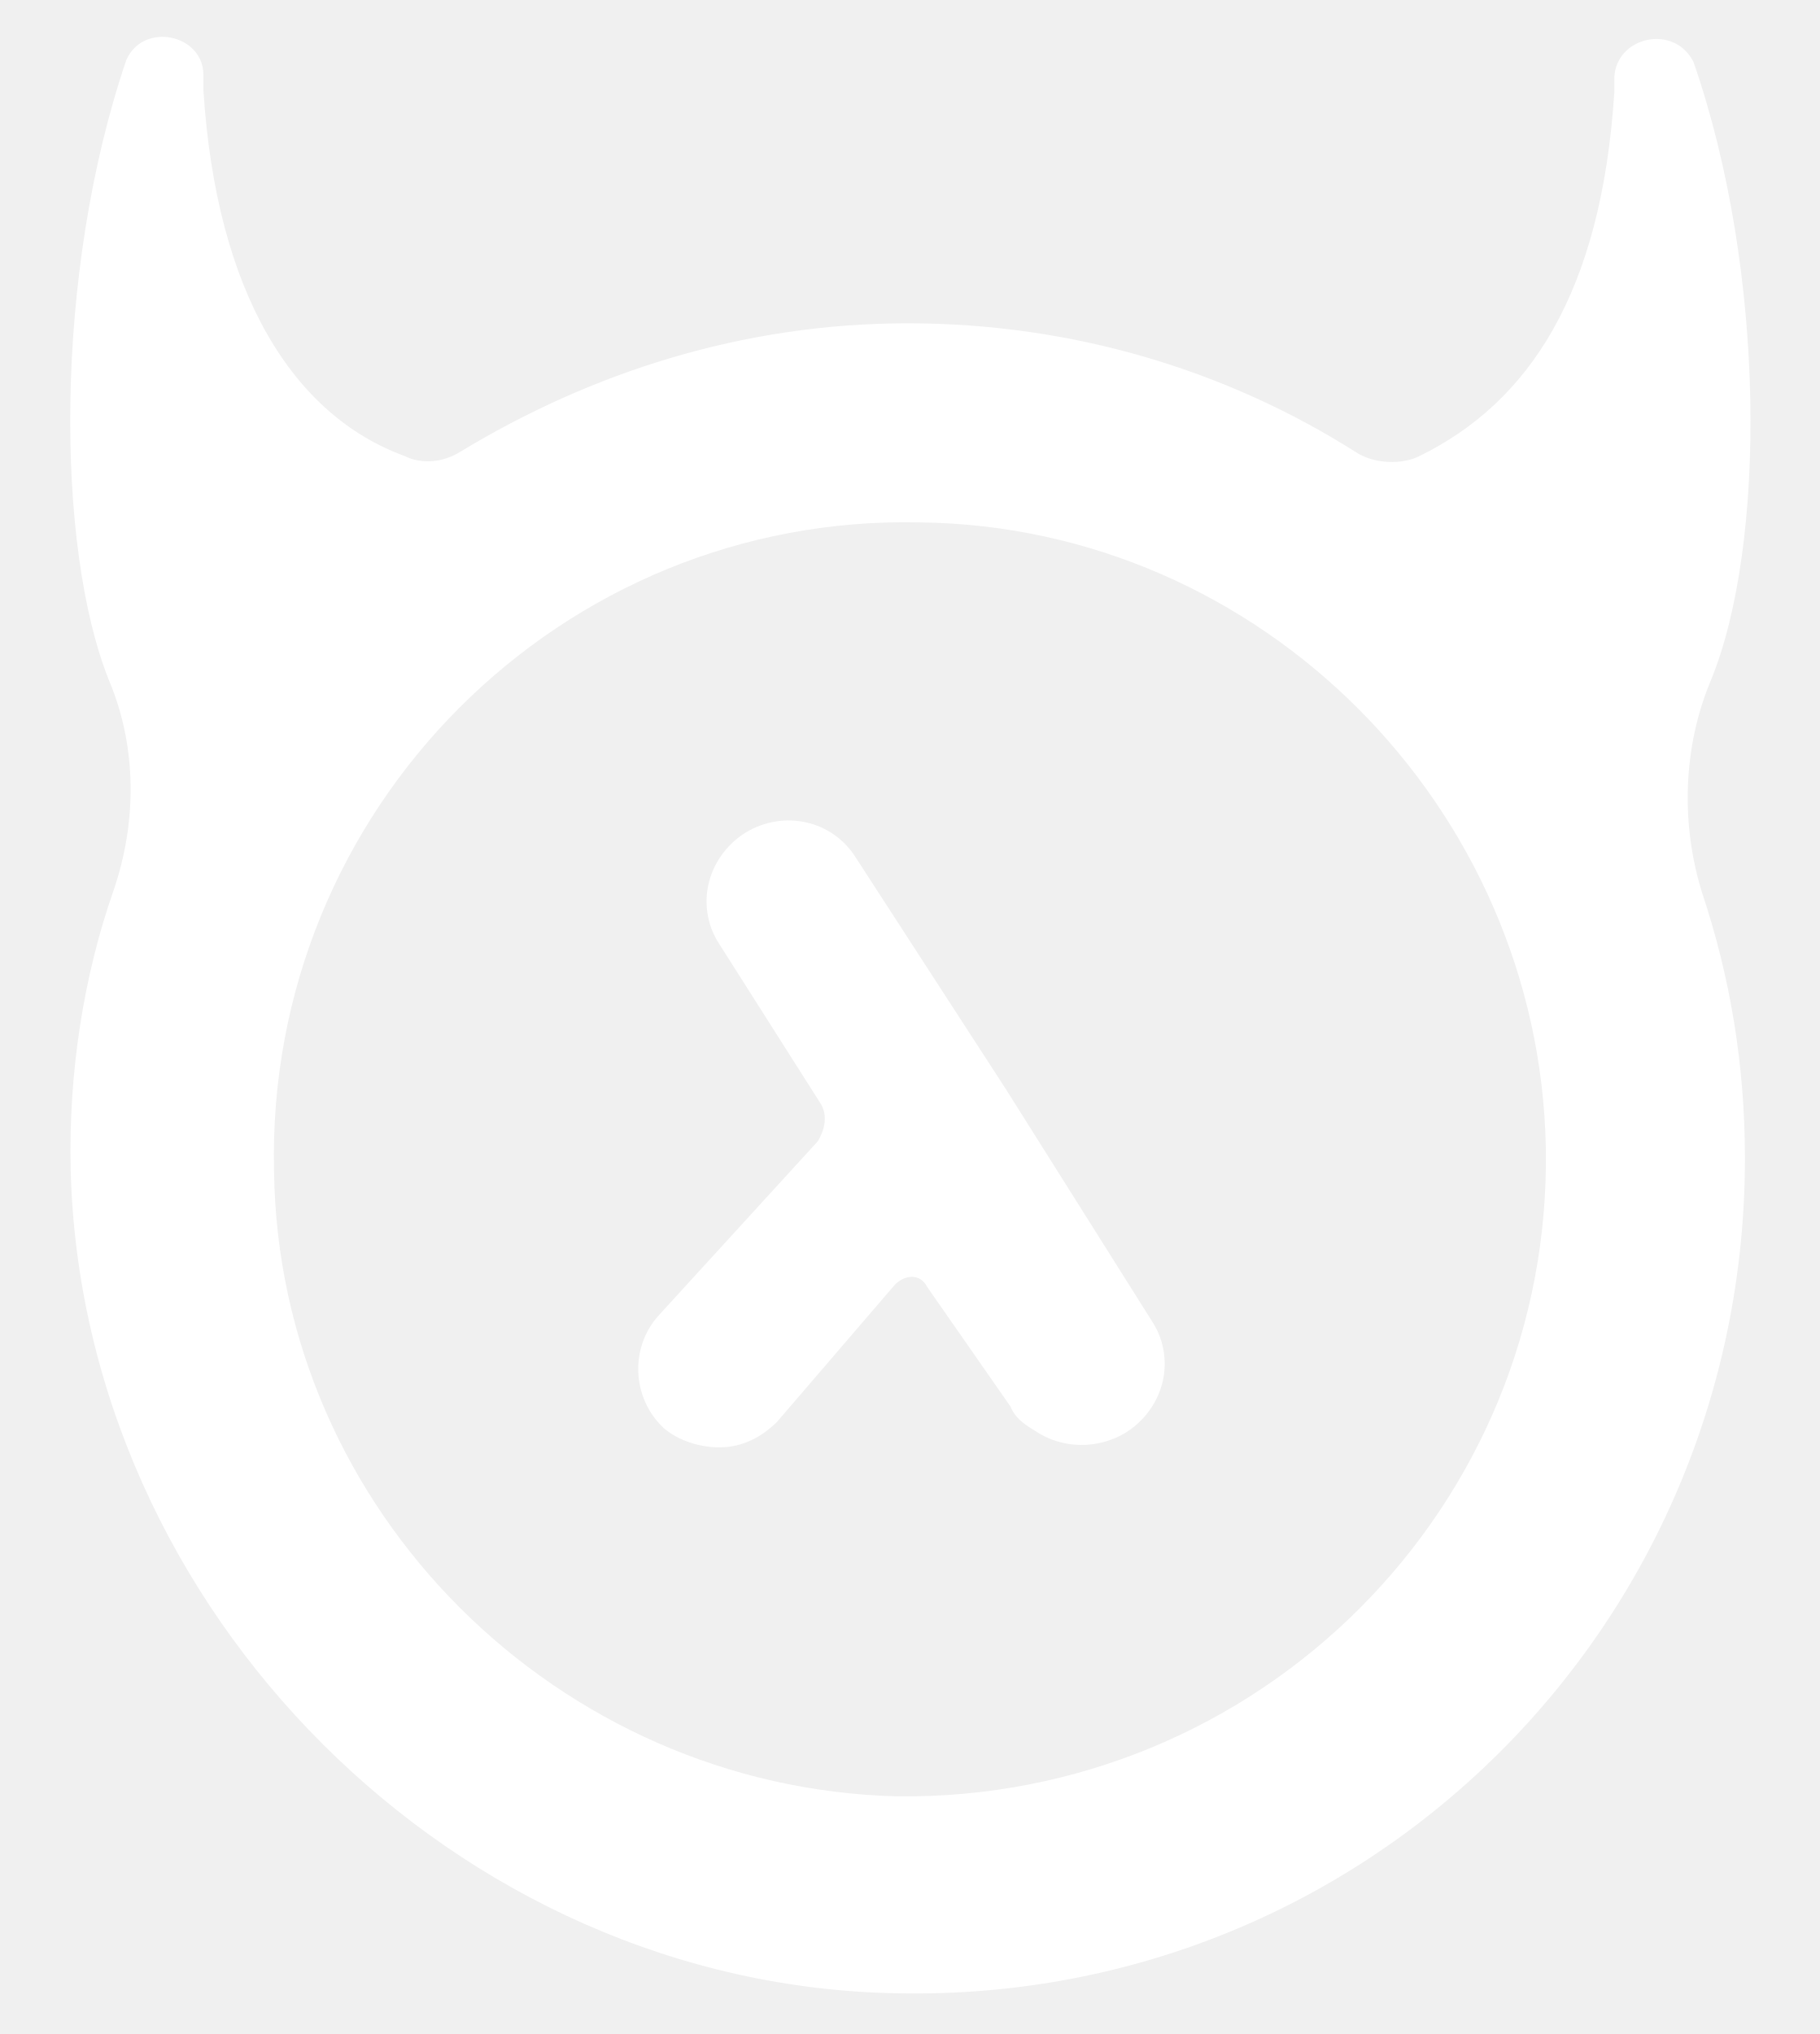
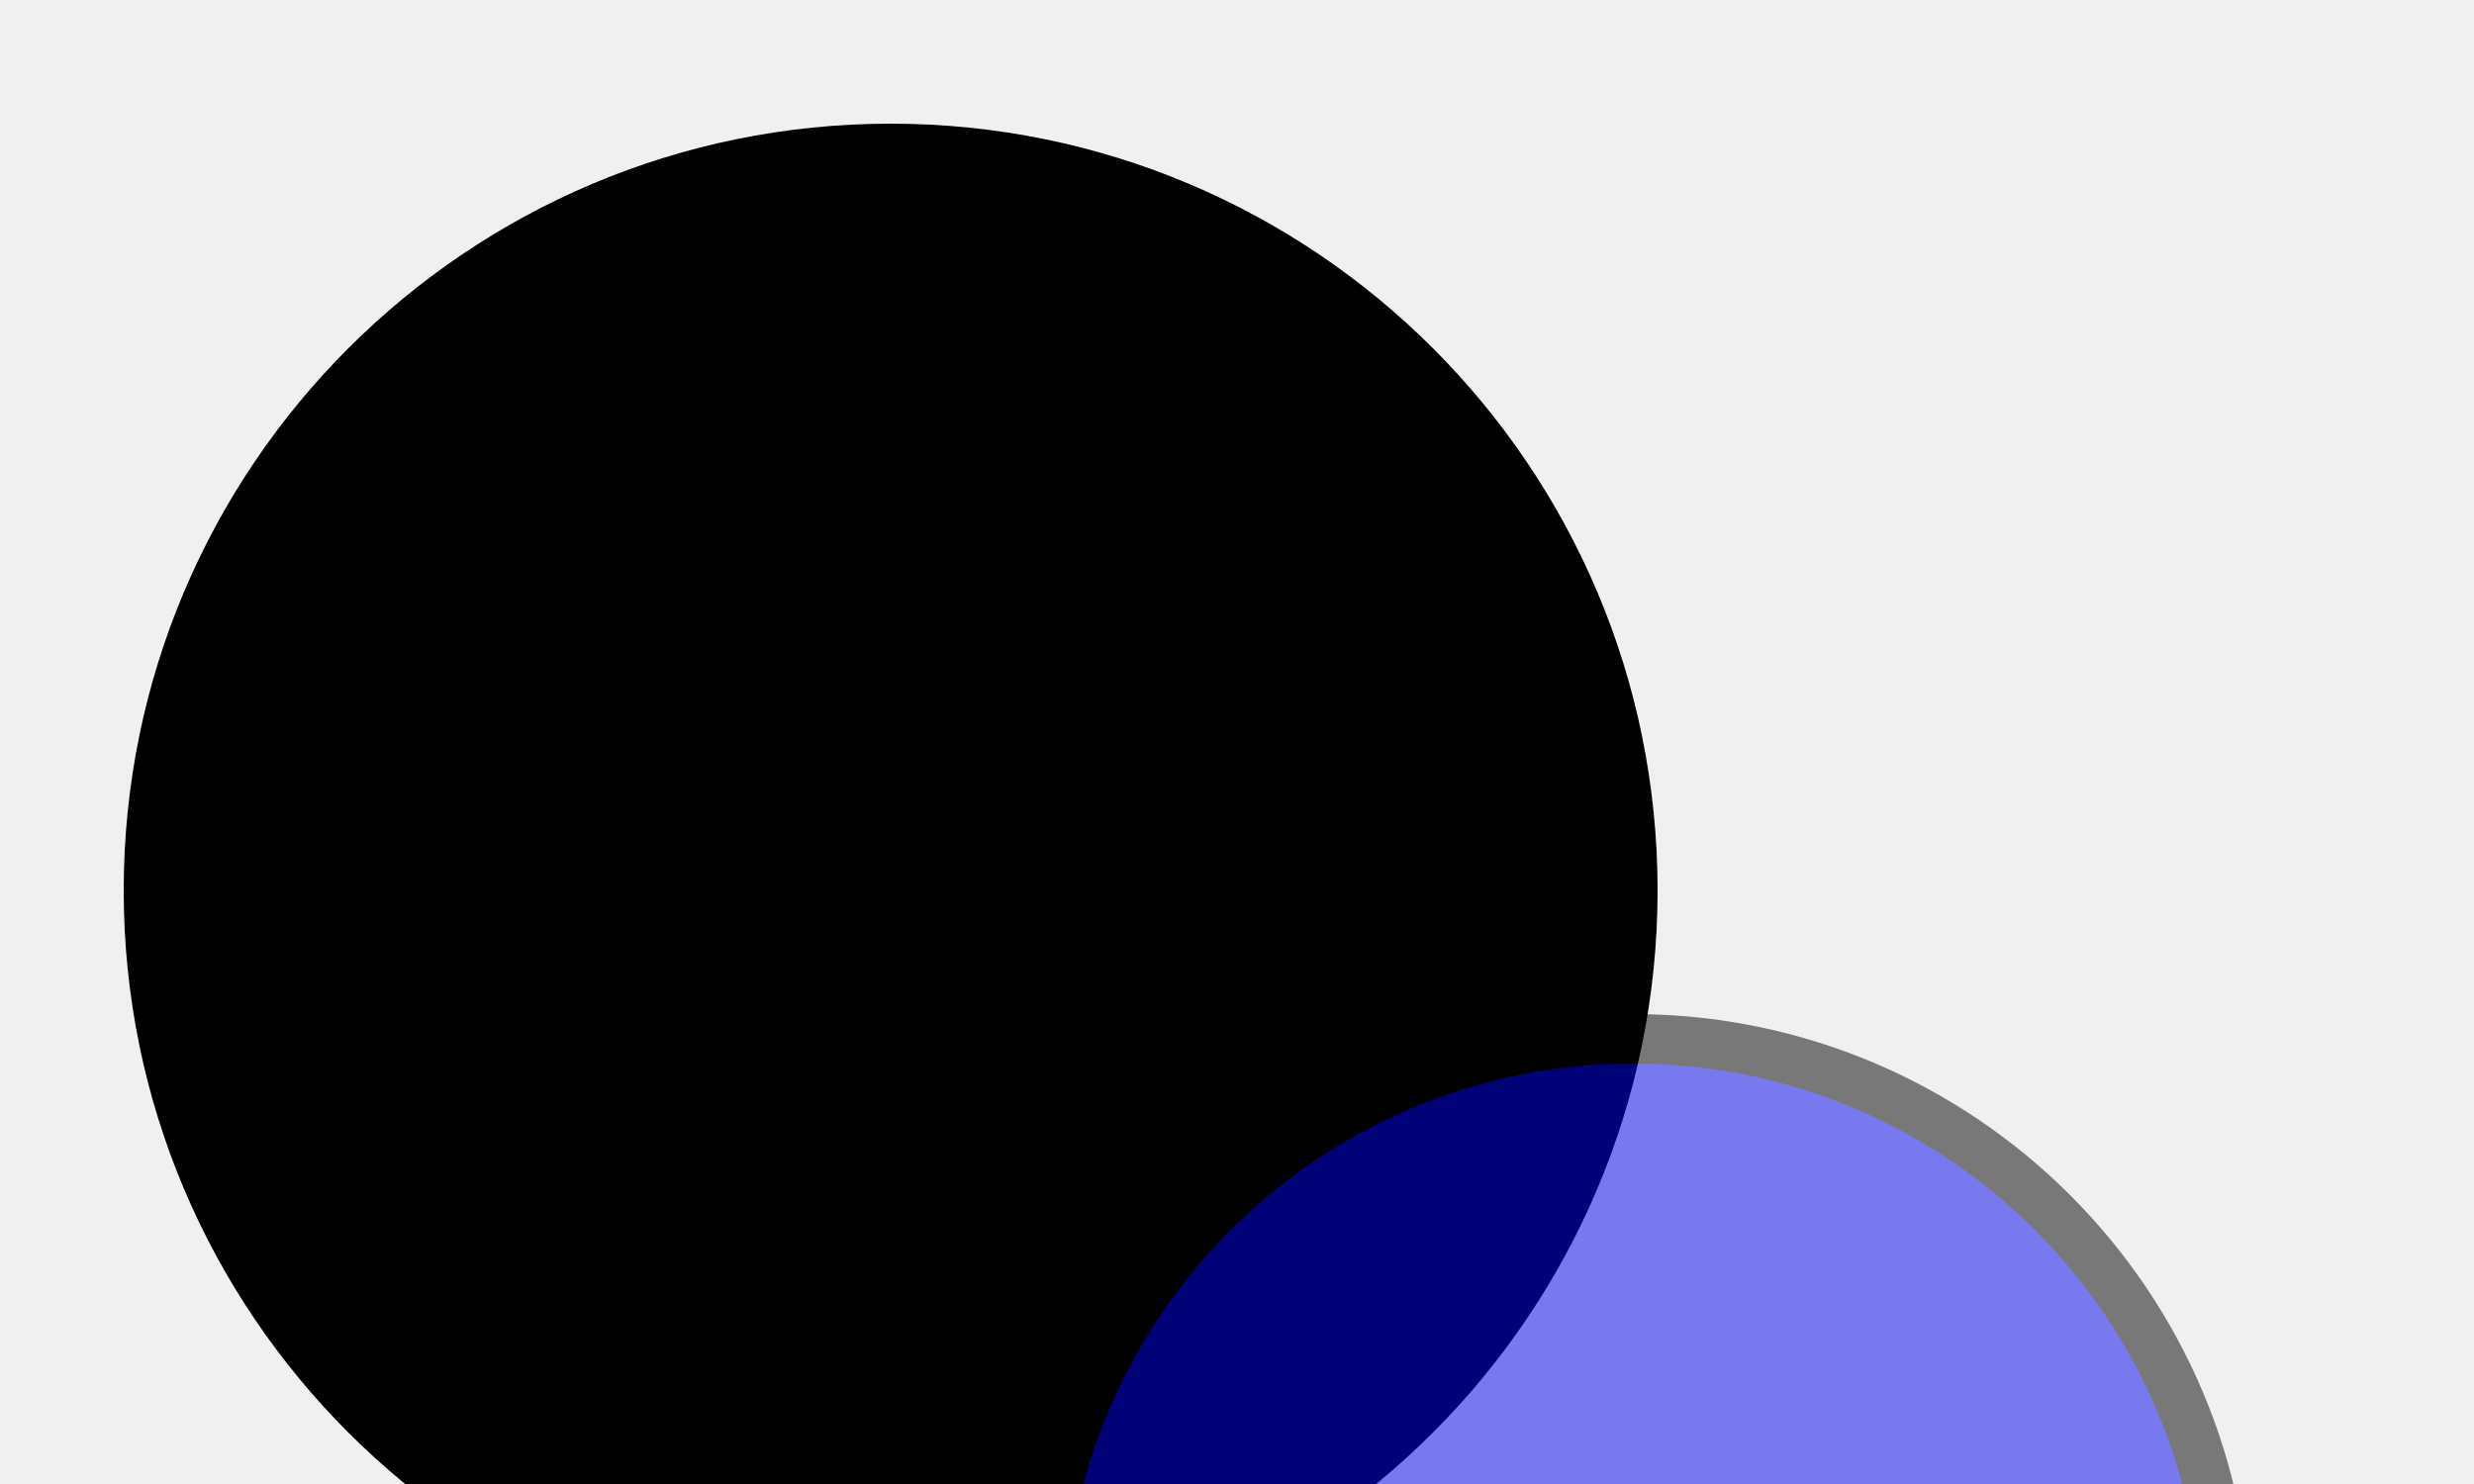
- <svg xmlns="http://www.w3.org/2000/svg" version="1.1" x="0px" y="0px" viewBox="0 0 85 95" style="enable-background:new 0 0 85 95;" xml:space="preserve">
-   <style type="text/css">
- 	.st0{fill:#FFFFFF;}
- </style>
-   <g id="Layer_2">
- </g>
-   <g id="Layer_1">
-     <g>
-       <path class="st0" d="M79.9,31.8c2.6-6.3,2.6-19.1-0.8-28.9l0,0c-0.9-1.8-3.6-1.2-3.7,0.7v0.7c-0.6,9.4-4,14.5-9.1,17    c-0.8,0.4-2.1,0.4-3-0.2c-6-3.8-13.2-6-20.9-6s-14.8,2.3-20.9,6c-0.8,0.5-1.8,0.6-2.6,0.2c-5.2-1.9-8.8-7.6-9.4-17.1V3.5    C9.5,1.6,6.7,1,5.9,2.8c-3.4,10-3.3,22.8-0.8,29c1.3,3.1,1.3,6.6,0.2,9.8c-1.4,4-2.1,8.5-2,13c0.5,20.6,18,38.2,38.7,38.5    C63.8,93.5,81.5,76,81.5,54.1c0-4.4-0.7-8.5-2-12.4C78.5,38.5,78.6,34.9,79.9,31.8z M41.9,83.9C26.1,83.5,13,70.6,12.8,54.7    C12.4,37.8,26.2,24,43,24.4c15.9,0.2,28.9,13.3,29.2,29.2C72.5,70.4,58.8,84.1,41.9,83.9z" />
-       <path class="st0" d="M47,50.9l-7-10.8c-1.1-1.8-3.4-2.3-5.2-1.2c-1.1,0.7-1.8,1.9-1.8,3.2c0,0.7,0.2,1.4,0.6,2l4.7,7.4    c0.4,0.6,0.2,1.3-0.1,1.8l-7.4,8.1c-1.4,1.5-1.3,3.9,0.2,5.3c0.7,0.6,1.7,0.9,2.6,0.9c1.1,0,2-0.5,2.7-1.2l5.5-6.4    c0.5-0.5,1.2-0.5,1.5,0.1l3.9,5.6c0.2,0.5,0.6,0.8,1.1,1.1c1.3,0.9,3,0.9,4.3,0.1l0,0c1.1-0.7,1.8-1.9,1.8-3.2    c0-0.7-0.2-1.4-0.6-2L47,50.9z" />
-     </g>
-   </g>
+ <svg xmlns="http://www.w3.org/2000/svg" viewBox="0 0 50 30" xml:space="preserve">
+   <circle style="fill:#000;opacity:1;stroke:#000;stroke-width:1" cx="18" cy="18" r="15" />
+   <circle style="fill:#00e;opacity:.5;stroke:#000;stroke-width:1" cx="33" cy="33" r="12" />
</svg>
